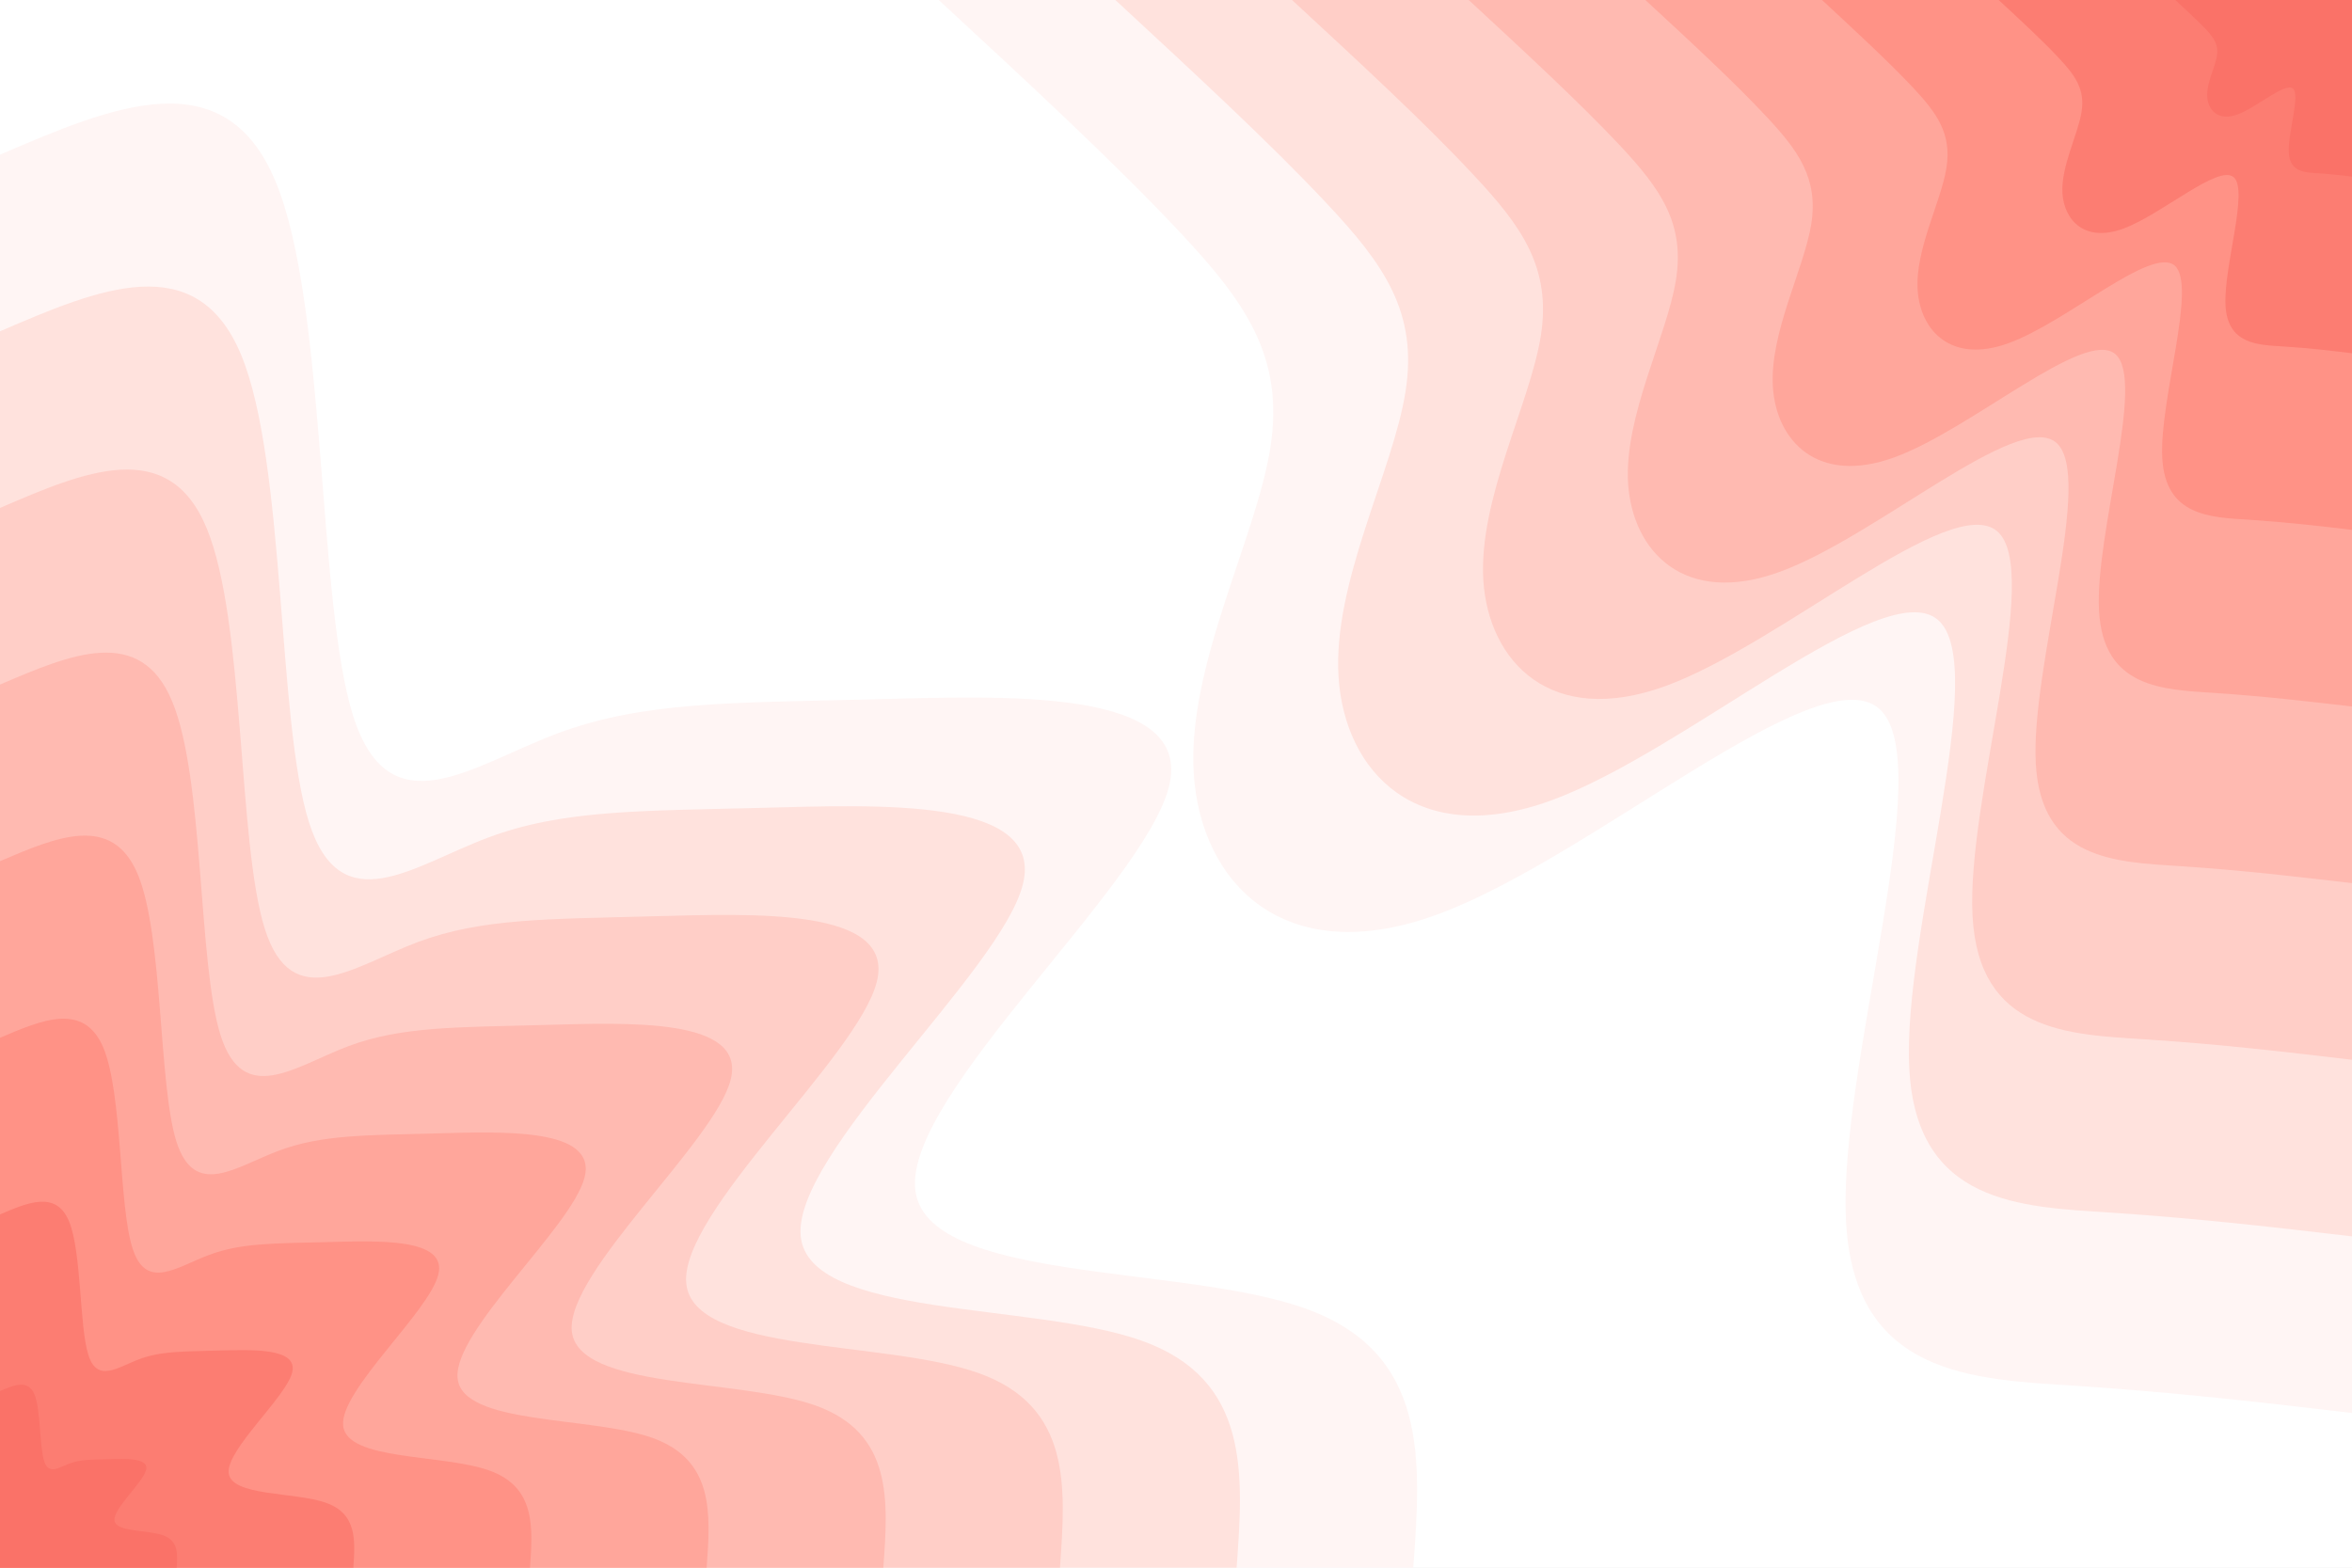
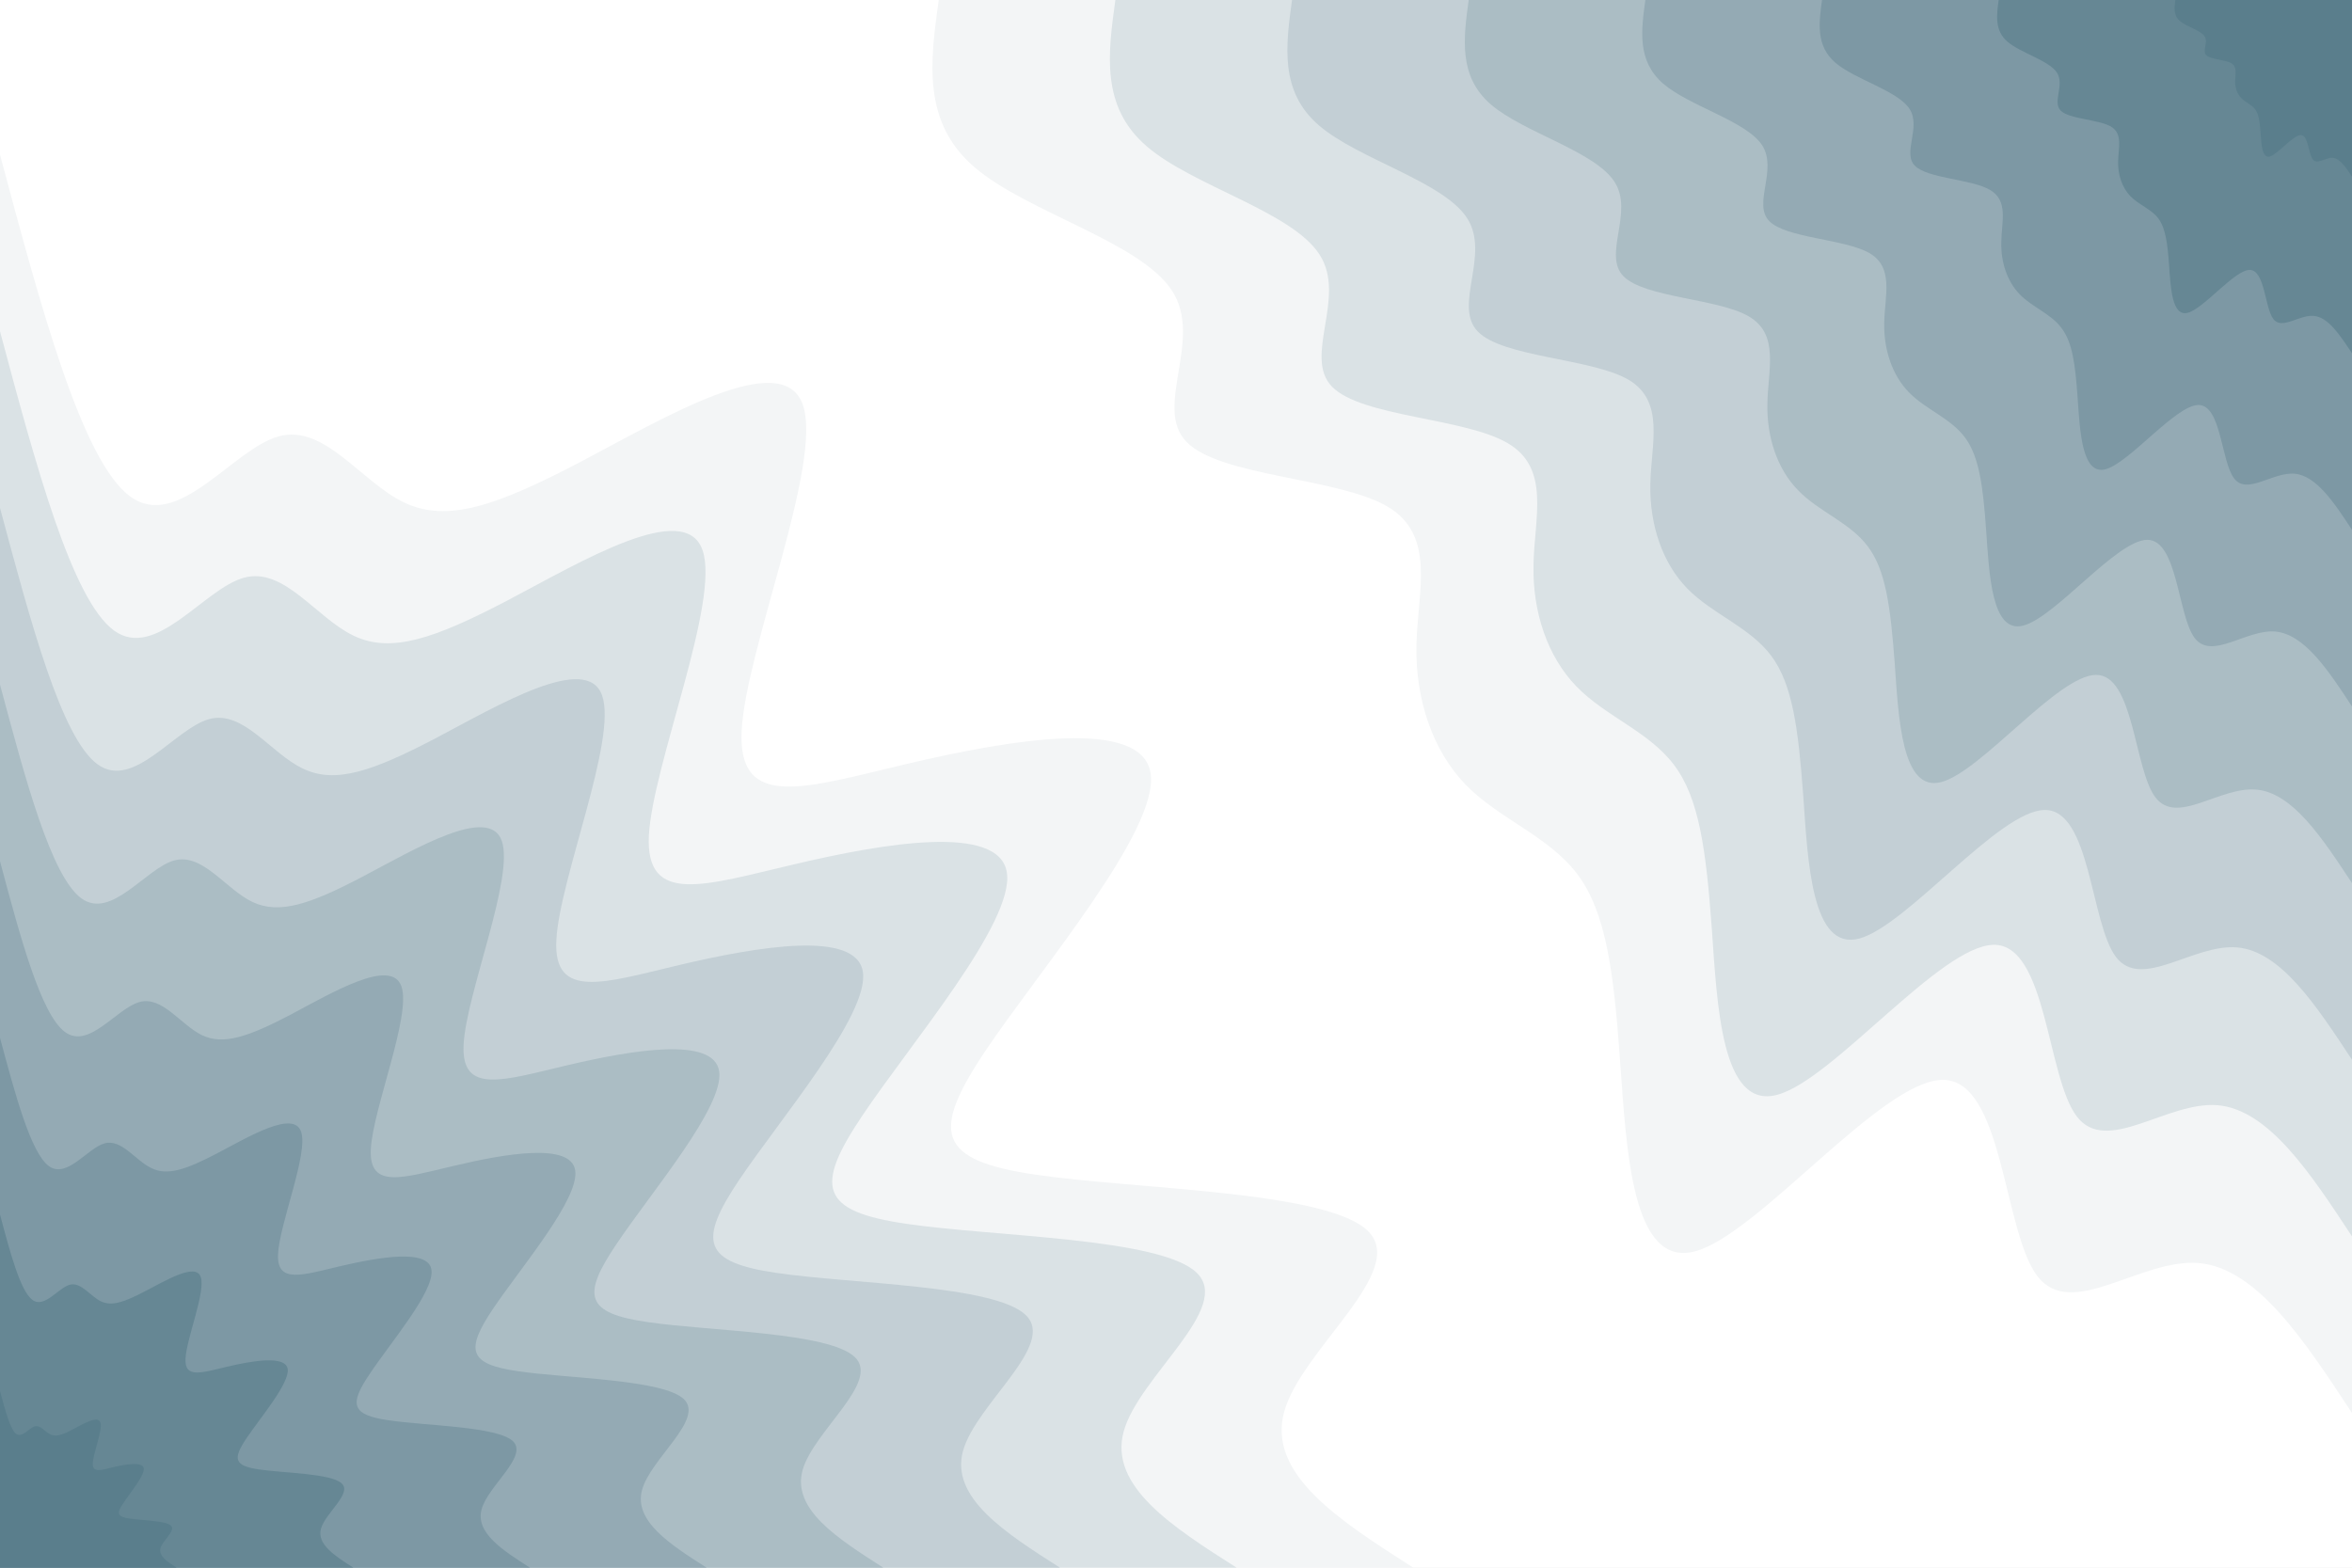
<svg xmlns="http://www.w3.org/2000/svg" id="visual" viewBox="0 0 900 600" width="900" height="600" version="1.1">
-   <rect x="0" y="0" width="900" height="600" fill="#FFFFFF" />
+   <rect x="0" y="0" width="900" height="600" fill="#fff" />
  <defs>
    <linearGradient id="grad1_0" x1="33.3%" y1="0%" x2="100%" y2="100%">
-       <stop offset="20%" stop-color="#fa7268" stop-opacity="1" />
-       <stop offset="80%" stop-color="#fa7268" stop-opacity="1" />
+       <stop offset="20%" stop-color="#5a7e8c" stop-opacity="1" />
+       <stop offset="80%" stop-color="#5a7e8c" stop-opacity="1" />
    </linearGradient>
  </defs>
  <defs>
    <linearGradient id="grad1_1" x1="33.3%" y1="0%" x2="100%" y2="100%">
-       <stop offset="20%" stop-color="#fa7268" stop-opacity="1" />
-       <stop offset="80%" stop-color="#fe887c" stop-opacity="1" />
+       <stop offset="20%" stop-color="#5a7e8c" stop-opacity="1" />
+       <stop offset="80%" stop-color="#718f9c" stop-opacity="1" />
    </linearGradient>
  </defs>
  <defs>
    <linearGradient id="grad1_2" x1="33.3%" y1="0%" x2="100%" y2="100%">
-       <stop offset="20%" stop-color="#ff9c91" stop-opacity="1" />
-       <stop offset="80%" stop-color="#fe887c" stop-opacity="1" />
+       <stop offset="20%" stop-color="#88a1ac" stop-opacity="1" />
+       <stop offset="80%" stop-color="#718f9c" stop-opacity="1" />
    </linearGradient>
  </defs>
  <defs>
    <linearGradient id="grad1_3" x1="33.3%" y1="0%" x2="100%" y2="100%">
-       <stop offset="20%" stop-color="#ff9c91" stop-opacity="1" />
-       <stop offset="80%" stop-color="#ffb0a6" stop-opacity="1" />
+       <stop offset="20%" stop-color="#88a1ac" stop-opacity="1" />
+       <stop offset="80%" stop-color="#9fb3bc" stop-opacity="1" />
    </linearGradient>
  </defs>
  <defs>
    <linearGradient id="grad1_4" x1="33.3%" y1="0%" x2="100%" y2="100%">
-       <stop offset="20%" stop-color="#ffc4bc" stop-opacity="1" />
-       <stop offset="80%" stop-color="#ffb0a6" stop-opacity="1" />
+       <stop offset="20%" stop-color="#b7c6cc" stop-opacity="1" />
+       <stop offset="80%" stop-color="#9fb3bc" stop-opacity="1" />
    </linearGradient>
  </defs>
  <defs>
    <linearGradient id="grad1_5" x1="33.3%" y1="0%" x2="100%" y2="100%">
-       <stop offset="20%" stop-color="#ffc4bc" stop-opacity="1" />
-       <stop offset="80%" stop-color="#ffd8d2" stop-opacity="1" />
+       <stop offset="20%" stop-color="#b7c6cc" stop-opacity="1" />
+       <stop offset="80%" stop-color="#ced9dd" stop-opacity="1" />
    </linearGradient>
  </defs>
  <defs>
    <linearGradient id="grad1_6" x1="33.3%" y1="0%" x2="100%" y2="100%">
-       <stop offset="20%" stop-color="#ffebe8" stop-opacity="1" />
-       <stop offset="80%" stop-color="#ffd8d2" stop-opacity="1" />
+       <stop offset="20%" stop-color="#e7ecee" stop-opacity="1" />
+       <stop offset="80%" stop-color="#ced9dd" stop-opacity="1" />
    </linearGradient>
  </defs>
  <defs>
    <linearGradient id="grad1_7" x1="33.3%" y1="0%" x2="100%" y2="100%">
-       <stop offset="20%" stop-color="#ffebe8" stop-opacity="1" />
+       <stop offset="20%" stop-color="#e7ecee" stop-opacity="1" />
      <stop offset="80%" stop-color="#ffffff" stop-opacity="1" />
    </linearGradient>
  </defs>
  <defs>
    <linearGradient id="grad2_0" x1="0%" y1="0%" x2="66.7%" y2="100%">
-       <stop offset="20%" stop-color="#fa7268" stop-opacity="1" />
-       <stop offset="80%" stop-color="#fa7268" stop-opacity="1" />
+       <stop offset="20%" stop-color="#5a7e8c" stop-opacity="1" />
+       <stop offset="80%" stop-color="#5a7e8c" stop-opacity="1" />
    </linearGradient>
  </defs>
  <defs>
    <linearGradient id="grad2_1" x1="0%" y1="0%" x2="66.7%" y2="100%">
-       <stop offset="20%" stop-color="#fe887c" stop-opacity="1" />
-       <stop offset="80%" stop-color="#fa7268" stop-opacity="1" />
+       <stop offset="20%" stop-color="#718f9c" stop-opacity="1" />
+       <stop offset="80%" stop-color="#5a7e8c" stop-opacity="1" />
    </linearGradient>
  </defs>
  <defs>
    <linearGradient id="grad2_2" x1="0%" y1="0%" x2="66.7%" y2="100%">
-       <stop offset="20%" stop-color="#fe887c" stop-opacity="1" />
-       <stop offset="80%" stop-color="#ff9c91" stop-opacity="1" />
+       <stop offset="20%" stop-color="#718f9c" stop-opacity="1" />
+       <stop offset="80%" stop-color="#88a1ac" stop-opacity="1" />
    </linearGradient>
  </defs>
  <defs>
    <linearGradient id="grad2_3" x1="0%" y1="0%" x2="66.7%" y2="100%">
-       <stop offset="20%" stop-color="#ffb0a6" stop-opacity="1" />
-       <stop offset="80%" stop-color="#ff9c91" stop-opacity="1" />
+       <stop offset="20%" stop-color="#9fb3bc" stop-opacity="1" />
+       <stop offset="80%" stop-color="#88a1ac" stop-opacity="1" />
    </linearGradient>
  </defs>
  <defs>
    <linearGradient id="grad2_4" x1="0%" y1="0%" x2="66.7%" y2="100%">
-       <stop offset="20%" stop-color="#ffb0a6" stop-opacity="1" />
-       <stop offset="80%" stop-color="#ffc4bc" stop-opacity="1" />
+       <stop offset="20%" stop-color="#9fb3bc" stop-opacity="1" />
+       <stop offset="80%" stop-color="#b7c6cc" stop-opacity="1" />
    </linearGradient>
  </defs>
  <defs>
    <linearGradient id="grad2_5" x1="0%" y1="0%" x2="66.7%" y2="100%">
-       <stop offset="20%" stop-color="#ffd8d2" stop-opacity="1" />
-       <stop offset="80%" stop-color="#ffc4bc" stop-opacity="1" />
+       <stop offset="20%" stop-color="#ced9dd" stop-opacity="1" />
+       <stop offset="80%" stop-color="#b7c6cc" stop-opacity="1" />
    </linearGradient>
  </defs>
  <defs>
    <linearGradient id="grad2_6" x1="0%" y1="0%" x2="66.7%" y2="100%">
-       <stop offset="20%" stop-color="#ffd8d2" stop-opacity="1" />
-       <stop offset="80%" stop-color="#ffebe8" stop-opacity="1" />
+       <stop offset="20%" stop-color="#ced9dd" stop-opacity="1" />
+       <stop offset="80%" stop-color="#e7ecee" stop-opacity="1" />
    </linearGradient>
  </defs>
  <defs>
    <linearGradient id="grad2_7" x1="0%" y1="0%" x2="66.7%" y2="100%">
      <stop offset="20%" stop-color="#ffffff" stop-opacity="1" />
-       <stop offset="80%" stop-color="#ffebe8" stop-opacity="1" />
+       <stop offset="80%" stop-color="#e7ecee" stop-opacity="1" />
    </linearGradient>
  </defs>
  <g transform="translate(900, 0)">
-     <path d="M0 540.8C-33.1 536.9 -66.2 533 -105.5 530.4C-144.9 527.9 -190.5 526.7 -193.6 467.5C-196.8 408.3 -157.6 291 -181.1 271.1C-204.7 251.1 -291 328.4 -350 350C-409 371.6 -440.6 337.5 -443.2 296.1C-445.8 254.8 -419.4 206.3 -413.9 171.4C-408.4 136.6 -423.6 115.5 -448.2 89.2C-472.8 62.9 -506.8 31.4 -540.8 0L0 0Z" fill="#fff5f4" />
-     <path d="M0 473.2C-28.9 469.8 -57.9 466.4 -92.3 464.1C-126.7 461.9 -166.7 460.9 -169.4 409C-172.2 357.2 -137.9 254.6 -158.5 237.2C-179.1 219.7 -254.7 287.4 -306.3 306.3C-357.9 325.2 -385.5 295.3 -387.8 259.1C-390.1 222.9 -367 180.5 -362.2 150C-357.3 119.5 -370.6 101 -392.2 78C-413.7 55 -443.5 27.5 -473.2 0L0 0Z" fill="#ffe2dd" />
-     <path d="M0 405.6C-24.8 402.7 -49.6 399.7 -79.1 397.8C-108.6 395.9 -142.8 395 -145.2 350.6C-147.6 306.2 -118.2 218.3 -135.8 203.3C-153.5 188.3 -218.3 246.3 -262.5 262.5C-306.7 278.7 -330.4 253.1 -332.4 222.1C-334.3 191.1 -314.6 154.7 -310.4 128.6C-306.3 102.5 -317.7 86.6 -336.2 66.9C-354.6 47.1 -380.1 23.6 -405.6 0L0 0Z" fill="#ffcec7" />
-     <path d="M0 338C-20.7 335.6 -41.4 333.1 -65.9 331.5C-90.5 329.9 -119 329.2 -121 292.2C-123 255.2 -98.5 181.9 -113.2 169.4C-127.9 156.9 -181.9 205.3 -218.8 218.8C-255.6 232.3 -275.3 210.9 -277 185.1C-278.6 159.2 -262.2 128.9 -258.7 107.2C-255.2 85.4 -264.7 72.2 -280.1 55.7C-295.5 39.3 -316.8 19.6 -338 0L0 0Z" fill="#ffbab1" />
-     <path d="M0 270.4C-16.5 268.5 -33.1 266.5 -52.8 265.2C-72.4 263.9 -95.2 263.4 -96.8 233.7C-98.4 204.1 -78.8 145.5 -90.6 135.5C-102.3 125.6 -145.5 164.2 -175 175C-204.5 185.8 -220.3 168.7 -221.6 148.1C-222.9 127.4 -209.7 103.1 -206.9 85.7C-204.2 68.3 -211.8 57.7 -224.1 44.6C-236.4 31.4 -253.4 15.7 -270.4 0L0 0Z" fill="#ffa69b" />
-     <path d="M0 202.8C-12.4 201.3 -24.8 199.9 -39.6 198.9C-54.3 198 -71.4 197.5 -72.6 175.3C-73.8 153.1 -59.1 109.1 -67.9 101.6C-76.8 94.2 -109.1 123.2 -131.3 131.3C-153.4 139.4 -165.2 126.5 -166.2 111C-167.2 95.5 -157.3 77.4 -155.2 64.3C-153.1 51.2 -158.8 43.3 -168.1 33.4C-177.3 23.6 -190.1 11.8 -202.8 0L0 0Z" fill="#ff9286" />
-     <path d="M0 135.2C-8.3 134.2 -16.5 133.2 -26.4 132.6C-36.2 132 -47.6 131.7 -48.4 116.9C-49.2 102.1 -39.4 72.8 -45.3 67.8C-51.2 62.8 -72.8 82.1 -87.5 87.5C-102.2 92.9 -110.1 84.4 -110.8 74C-111.4 63.7 -104.9 51.6 -103.5 42.9C-102.1 34.2 -105.9 28.9 -112.1 22.3C-118.2 15.7 -126.7 7.9 -135.2 0L0 0Z" fill="#fc7d72" />
-     <path d="M0 67.6C-4.1 67.1 -8.3 66.6 -13.2 66.3C-18.1 66 -23.8 65.8 -24.2 58.4C-24.6 51 -19.7 36.4 -22.6 33.9C-25.6 31.4 -36.4 41.1 -43.8 43.8C-51.1 46.5 -55.1 42.2 -55.4 37C-55.7 31.8 -52.4 25.8 -51.7 21.4C-51 17.1 -52.9 14.4 -56 11.1C-59.1 7.9 -63.4 3.9 -67.6 0L0 0Z" fill="#fa7268" />
+     <path d="M0 540.8C-18.2 513.1 -36.4 485.3 -58.7 483.4C-81 481.6 -107.3 505.5 -120.4 488.4C-133.5 471.2 -133.4 413 -156.7 413.3C-180.1 413.5 -227 472.3 -251.3 478.9C-275.7 485.5 -277.6 439.8 -280.1 405.7C-282.5 371.7 -285.5 349.1 -296.4 334.6C-307.4 320 -326.3 313.5 -339.1 300.4C-351.8 287.3 -358.4 267.7 -358 247.1C-357.6 226.5 -350.3 204.8 -369.2 193.8C-388.1 182.8 -433.2 182.4 -446 169.1C-458.8 155.9 -439.4 129.9 -451.5 111.3C-463.5 92.6 -507 81.3 -527.1 64C-547.3 46.7 -544 23.3 -540.8 0L0 0Z" fill="#f3f5f6" />
+     <path d="M0 473.2C-15.9 449 -31.9 424.7 -51.4 423C-70.8 421.4 -93.9 442.3 -105.3 427.3C-116.8 412.3 -116.7 361.4 -137.1 361.6C-157.6 361.9 -198.6 413.3 -219.9 419C-241.3 424.8 -242.9 384.8 -245 355C-247.2 325.2 -249.8 305.5 -259.4 292.8C-269 280 -285.5 274.3 -296.7 262.8C-307.8 251.4 -313.6 234.3 -313.2 216.2C-312.9 198.2 -306.6 179.2 -323.1 169.6C-339.6 159.9 -379 159.6 -390.3 148C-401.5 136.4 -384.5 113.7 -395.1 97.4C-405.6 81 -443.6 71.2 -461.2 56C-478.9 40.8 -476 20.4 -473.2 0L0 0Z" fill="#dae2e5" />
+     <path d="M0 405.6C-13.7 384.8 -27.3 364 -44 362.6C-60.7 361.2 -80.5 379.1 -90.3 366.3C-100.1 353.4 -100 309.8 -117.6 310C-135.1 310.2 -170.2 354.2 -188.5 359.2C-206.8 364.1 -208.2 329.9 -210 304.3C-211.9 278.7 -214.1 261.8 -222.3 250.9C-230.5 240 -244.7 235.1 -254.3 225.3C-263.9 215.5 -268.8 200.8 -268.5 185.3C-268.2 169.9 -262.8 153.6 -276.9 145.3C-291.1 137.1 -324.9 136.8 -334.5 126.9C-344.1 117 -329.6 97.5 -338.6 83.5C-347.6 69.5 -380.2 61 -395.3 48C-410.4 35 -408 17.5 -405.6 0L0 0Z" fill="#c3cfd5" />
+     <path d="M0 338C-11.4 320.7 -22.8 303.3 -36.7 302.2C-50.6 301 -67 316 -75.2 305.2C-83.4 294.5 -83.4 258.1 -98 258.3C-112.6 258.5 -141.8 295.2 -157.1 299.3C-172.3 303.4 -173.5 274.9 -175 253.6C-176.6 232.3 -178.4 218.2 -185.3 209.1C-192.1 200 -204 195.9 -211.9 187.7C-219.9 179.6 -224 167.3 -223.7 154.4C-223.5 141.6 -219 128 -230.8 121.1C-242.6 114.2 -270.7 114 -278.8 105.7C-286.8 97.5 -274.7 81.2 -282.2 69.6C-289.7 57.9 -316.9 50.8 -329.5 40C-342 29.2 -340 14.6 -338 0L0 0Z" fill="#abbdc4" />
+     <path d="M0 270.4C-9.1 256.5 -18.2 242.7 -29.4 241.7C-40.5 240.8 -53.6 252.8 -60.2 244.2C-66.7 235.6 -66.7 206.5 -78.4 206.6C-90.1 206.8 -113.5 236.2 -125.7 239.4C-137.9 242.7 -138.8 219.9 -140 202.9C-141.2 185.8 -142.7 174.6 -148.2 167.3C-153.7 160 -163.2 156.7 -169.5 150.2C-175.9 143.7 -179.2 133.9 -179 123.6C-178.8 113.2 -175.2 102.4 -184.6 96.9C-194.1 91.4 -216.6 91.2 -223 84.6C-229.4 78 -219.7 65 -225.7 55.6C-231.8 46.3 -253.5 40.7 -263.6 32C-273.6 23.3 -272 11.7 -270.4 0L0 0Z" fill="#94aab4" />
+     <path d="M0 202.8C-6.8 192.4 -13.7 182 -22 181.3C-30.4 180.6 -40.2 189.6 -45.1 183.1C-50.1 176.7 -50 154.9 -58.8 155C-67.5 155.1 -85.1 177.1 -94.3 179.6C-103.4 182 -104.1 164.9 -105 152.1C-105.9 139.4 -107 130.9 -111.2 125.5C-115.3 120 -122.4 117.6 -127.2 112.6C-131.9 107.7 -134.4 100.4 -134.2 92.7C-134.1 84.9 -131.4 76.8 -138.5 72.7C-145.5 68.5 -162.4 68.4 -167.3 63.4C-172.1 58.5 -164.8 48.7 -169.3 41.7C-173.8 34.7 -190.1 30.5 -197.7 24C-205.2 17.5 -204 8.8 -202.8 0L0 0Z" fill="#7d98a4" />
+     <path d="M0 135.2C-4.6 128.3 -9.1 121.3 -14.7 120.9C-20.2 120.4 -26.8 126.4 -30.1 122.1C-33.4 117.8 -33.3 103.3 -39.2 103.3C-45 103.4 -56.7 118.1 -62.8 119.7C-68.9 121.4 -69.4 110 -70 101.4C-70.6 92.9 -71.4 87.3 -74.1 83.6C-76.8 80 -81.6 78.4 -84.8 75.1C-88 71.8 -89.6 66.9 -89.5 61.8C-89.4 56.6 -87.6 51.2 -92.3 48.4C-97 45.7 -108.3 45.6 -111.5 42.3C-114.7 39 -109.9 32.5 -112.9 27.8C-115.9 23.2 -126.7 20.3 -131.8 16C-136.8 11.7 -136 5.8 -135.2 0L0 0Z" fill="#668794" />
+     <path d="M0 67.6C-2.3 64.1 -4.6 60.7 -7.3 60.4C-10.1 60.2 -13.4 63.2 -15 61C-16.7 58.9 -16.7 51.6 -19.6 51.7C-22.5 51.7 -28.4 59 -31.4 59.9C-34.5 60.7 -34.7 55 -35 50.7C-35.3 46.5 -35.7 43.6 -37.1 41.8C-38.4 40 -40.8 39.2 -42.4 37.5C-44 35.9 -44.8 33.5 -44.7 30.9C-44.7 28.3 -43.8 25.6 -46.2 24.2C-48.5 22.8 -54.1 22.8 -55.8 21.1C-57.4 19.5 -54.9 16.2 -56.4 13.9C-57.9 11.6 -63.4 10.2 -65.9 8C-68.4 5.8 -68 2.9 -67.6 0L0 0Z" fill="#5a7e8c" />
  </g>
  <g transform="translate(0, 600)">
-     <path d="M0 -540.8C43 -559.3 86 -577.7 105.5 -530.4C125.1 -483.2 121.2 -370.2 135.1 -326.1C149 -282.1 180.7 -307.1 213.3 -319.3C246 -331.5 279.6 -331 332.3 -332.3C385.1 -333.7 456.9 -337 447.3 -298.9C437.7 -260.8 346.7 -181.2 350.2 -145C353.6 -108.9 451.7 -116.2 499.2 -99.3C546.8 -82.4 543.8 -41.2 540.8 0L0 0Z" fill="#fff5f4" />
-     <path d="M0 -473.2C37.6 -489.4 75.2 -505.5 92.3 -464.1C109.4 -422.8 106 -323.9 118.2 -285.4C130.4 -246.8 158.1 -268.7 186.7 -279.4C215.2 -290.1 244.7 -289.6 290.8 -290.8C336.9 -292 399.8 -294.9 391.4 -261.5C383 -228.2 303.3 -158.5 306.4 -126.9C309.4 -95.3 395.2 -101.7 436.8 -86.9C478.4 -72.1 475.8 -36 473.2 0L0 0Z" fill="#ffe2dd" />
-     <path d="M0 -405.6C32.2 -419.5 64.5 -433.3 79.1 -397.8C93.8 -362.4 90.9 -277.6 101.3 -244.6C111.7 -211.6 135.5 -230.3 160 -239.5C184.5 -248.6 209.7 -248.2 249.3 -249.3C288.8 -250.3 342.7 -252.8 335.5 -224.2C328.3 -195.6 260 -135.9 262.6 -108.8C265.2 -81.7 338.8 -87.2 374.4 -74.5C410.1 -61.8 407.8 -30.9 405.6 0L0 0Z" fill="#ffcec7" />
-     <path d="M0 -338C26.9 -349.5 53.7 -361.1 65.9 -331.5C78.2 -302 75.7 -231.3 84.4 -203.8C93.1 -176.3 112.9 -191.9 133.3 -199.6C153.7 -207.2 174.8 -206.8 207.7 -207.7C240.7 -208.6 285.6 -210.6 279.6 -186.8C273.6 -163 216.7 -113.2 218.8 -90.6C221 -68.1 282.3 -72.6 312 -62.1C341.7 -51.5 339.9 -25.7 338 0L0 0Z" fill="#ffbab1" />
-     <path d="M0 -270.4C21.5 -279.6 43 -288.9 52.8 -265.2C62.5 -241.6 60.6 -185.1 67.5 -163.1C74.5 -141.1 90.3 -153.5 106.7 -159.6C123 -165.7 139.8 -165.5 166.2 -166.2C192.5 -166.9 228.5 -168.5 223.7 -149.4C218.9 -130.4 173.3 -90.6 175.1 -72.5C176.8 -54.5 225.8 -58.1 249.6 -49.7C273.4 -41.2 271.9 -20.6 270.4 0L0 0Z" fill="#ffa69b" />
-     <path d="M0 -202.8C16.1 -209.7 32.2 -216.6 39.6 -198.9C46.9 -181.2 45.4 -138.8 50.7 -122.3C55.9 -105.8 67.8 -115.2 80 -119.7C92.2 -124.3 104.9 -124.1 124.6 -124.6C144.4 -125.1 171.4 -126.4 167.7 -112.1C164.1 -97.8 130 -67.9 131.3 -54.4C132.6 -40.8 169.4 -43.6 187.2 -37.2C205 -30.9 203.9 -15.4 202.8 0L0 0Z" fill="#ff9286" />
-     <path d="M0 -135.2C10.7 -139.8 21.5 -144.4 26.4 -132.6C31.3 -120.8 30.3 -92.5 33.8 -81.5C37.2 -70.5 45.2 -76.8 53.3 -79.8C61.5 -82.9 69.9 -82.7 83.1 -83.1C96.3 -83.4 114.2 -84.3 111.8 -74.7C109.4 -65.2 86.7 -45.3 87.5 -36.3C88.4 -27.2 112.9 -29.1 124.8 -24.8C136.7 -20.6 135.9 -10.3 135.2 0L0 0Z" fill="#fc7d72" />
-     <path d="M0 -67.6C5.4 -69.9 10.7 -72.2 13.2 -66.3C15.6 -60.4 15.1 -46.3 16.9 -40.8C18.6 -35.3 22.6 -38.4 26.7 -39.9C30.7 -41.4 35 -41.4 41.5 -41.5C48.1 -41.7 57.1 -42.1 55.9 -37.4C54.7 -32.6 43.3 -22.6 43.8 -18.1C44.2 -13.6 56.5 -14.5 62.4 -12.4C68.3 -10.3 68 -5.1 67.6 0L0 0Z" fill="#fa7268" />
+     <path d="M0 -540.8C15.7 -482.1 31.4 -423.5 49.8 -410C68.2 -396.5 89.2 -428.3 106.7 -433C124.2 -437.8 138.2 -415.5 154.6 -407.7C171.1 -399.8 190 -406.4 222.1 -423.2C254.2 -440.1 299.4 -467.3 307.2 -445.1C315 -422.9 285.4 -351.5 283.8 -320.4C282.2 -289.3 308.6 -298.6 347.3 -307.7C386.1 -316.8 437.2 -325.7 440.3 -303.9C443.4 -282.1 398.4 -229.5 377.2 -198C356 -166.4 358.6 -155.9 396.4 -150.4C434.3 -144.8 507.4 -144.3 523.3 -129C539.3 -113.7 498 -83.6 491.4 -59.7C484.8 -35.7 512.8 -17.9 540.8 0L0 0Z" fill="#f3f5f6" />
+     <path d="M0 -473.2C13.7 -421.9 27.5 -370.5 43.6 -358.7C59.6 -347 78.1 -374.8 93.4 -378.9C108.7 -383.1 120.9 -363.6 135.3 -356.7C149.7 -349.8 166.3 -355.6 194.4 -370.3C222.5 -385.1 262 -408.9 268.8 -389.5C275.7 -370.1 249.8 -307.5 248.3 -280.3C246.9 -253.1 270 -261.3 303.9 -269.2C337.8 -277.2 382.6 -285 385.3 -265.9C388 -246.8 348.6 -200.8 330.1 -173.2C311.5 -145.6 313.8 -136.4 346.9 -131.6C380 -126.7 444 -126.3 457.9 -112.9C471.9 -99.5 435.8 -73.2 430 -52.2C424.2 -31.2 448.7 -15.6 473.2 0L0 0Z" fill="#dae2e5" />
+     <path d="M0 -405.6C11.8 -361.6 23.5 -317.6 37.3 -307.5C51.1 -297.4 66.9 -321.2 80.1 -324.8C93.2 -328.3 103.6 -311.6 116 -305.8C128.3 -299.9 142.5 -304.8 166.6 -317.4C190.7 -330.1 224.6 -350.4 230.4 -333.8C236.3 -317.2 214.1 -263.6 212.9 -240.3C211.6 -217 231.4 -223.9 260.5 -230.8C289.5 -237.6 327.9 -244.3 330.2 -227.9C332.5 -211.6 298.8 -172.1 282.9 -148.5C267 -124.8 268.9 -116.9 297.3 -112.8C325.7 -108.6 380.6 -108.2 392.5 -96.7C404.4 -85.3 373.5 -62.7 368.5 -44.7C363.6 -26.8 384.6 -13.4 405.6 0L0 0Z" fill="#c3cfd5" />
+     <path d="M0 -338C9.8 -301.3 19.6 -264.7 31.1 -256.2C42.6 -247.8 55.8 -267.7 66.7 -270.7C77.6 -273.6 86.3 -259.7 96.6 -254.8C106.9 -249.9 118.8 -254 138.8 -264.5C158.9 -275.1 187.1 -292 192 -278.2C196.9 -264.3 178.4 -219.7 177.4 -200.2C176.4 -180.8 192.8 -186.6 217.1 -192.3C241.3 -198 273.3 -203.6 275.2 -189.9C277.1 -176.3 249 -143.5 235.8 -123.7C222.5 -104 224.1 -97.4 247.8 -94C271.4 -90.5 317.1 -90.2 327.1 -80.6C337 -71.1 311.3 -52.3 307.1 -37.3C303 -22.3 320.5 -11.2 338 0L0 0Z" fill="#abbdc4" />
+     <path d="M0 -270.4C7.8 -241.1 15.7 -211.7 24.9 -205C34.1 -198.3 44.6 -214.1 53.4 -216.5C62.1 -218.9 69.1 -207.8 77.3 -203.8C85.5 -199.9 95 -203.2 111.1 -211.6C127.1 -220.1 149.7 -233.6 153.6 -222.5C157.5 -211.5 142.7 -175.7 141.9 -160.2C141.1 -144.6 154.3 -149.3 173.7 -153.8C193 -158.4 218.6 -162.9 220.1 -152C221.7 -141 199.2 -114.8 188.6 -99C178 -83.2 179.3 -77.9 198.2 -75.2C217.1 -72.4 253.7 -72.1 261.7 -64.5C269.6 -56.8 249 -41.8 245.7 -29.8C242.4 -17.9 256.4 -8.9 270.4 0L0 0Z" fill="#94aab4" />
+     <path d="M0 -202.8C5.9 -180.8 11.8 -158.8 18.7 -153.7C25.6 -148.7 33.5 -160.6 40 -162.4C46.6 -164.2 51.8 -155.8 58 -152.9C64.1 -149.9 71.3 -152.4 83.3 -158.7C95.3 -165 112.3 -175.2 115.2 -166.9C118.1 -158.6 107 -131.8 106.4 -120.1C105.8 -108.5 115.7 -112 130.2 -115.4C144.8 -118.8 164 -122.2 165.1 -114C166.3 -105.8 149.4 -86.1 141.5 -74.2C133.5 -62.4 134.5 -58.5 148.7 -56.4C162.9 -54.3 190.3 -54.1 196.3 -48.4C202.2 -42.6 186.8 -31.4 184.3 -22.4C181.8 -13.4 192.3 -6.7 202.8 0L0 0Z" fill="#7d98a4" />
+     <path d="M0 -135.2C3.9 -120.5 7.8 -105.9 12.4 -102.5C17 -99.1 22.3 -107.1 26.7 -108.3C31.1 -109.4 34.5 -103.9 38.7 -101.9C42.8 -100 47.5 -101.6 55.5 -105.8C63.6 -110 74.9 -116.8 76.8 -111.3C78.8 -105.7 71.4 -87.9 71 -80.1C70.5 -72.3 77.1 -74.6 86.8 -76.9C96.5 -79.2 109.3 -81.4 110.1 -76C110.8 -70.5 99.6 -57.4 94.3 -49.5C89 -41.6 89.6 -39 99.1 -37.6C108.6 -36.2 126.9 -36.1 130.8 -32.2C134.8 -28.4 124.5 -20.9 122.8 -14.9C121.2 -8.9 128.2 -4.5 135.2 0L0 0Z" fill="#668794" />
+     <path d="M0 -67.6C2 -60.3 3.9 -52.9 6.2 -51.2C8.5 -49.6 11.2 -53.5 13.3 -54.1C15.5 -54.7 17.3 -51.9 19.3 -51C21.4 -50 23.8 -50.8 27.8 -52.9C31.8 -55 37.4 -58.4 38.4 -55.6C39.4 -52.9 35.7 -43.9 35.5 -40C35.3 -36.2 38.6 -37.3 43.4 -38.5C48.3 -39.6 54.7 -40.7 55 -38C55.4 -35.3 49.8 -28.7 47.2 -24.7C44.5 -20.8 44.8 -19.5 49.6 -18.8C54.3 -18.1 63.4 -18 65.4 -16.1C67.4 -14.2 62.3 -10.5 61.4 -7.5C60.6 -4.5 64.1 -2.2 67.6 0L0 0Z" fill="#5a7e8c" />
  </g>
</svg>
